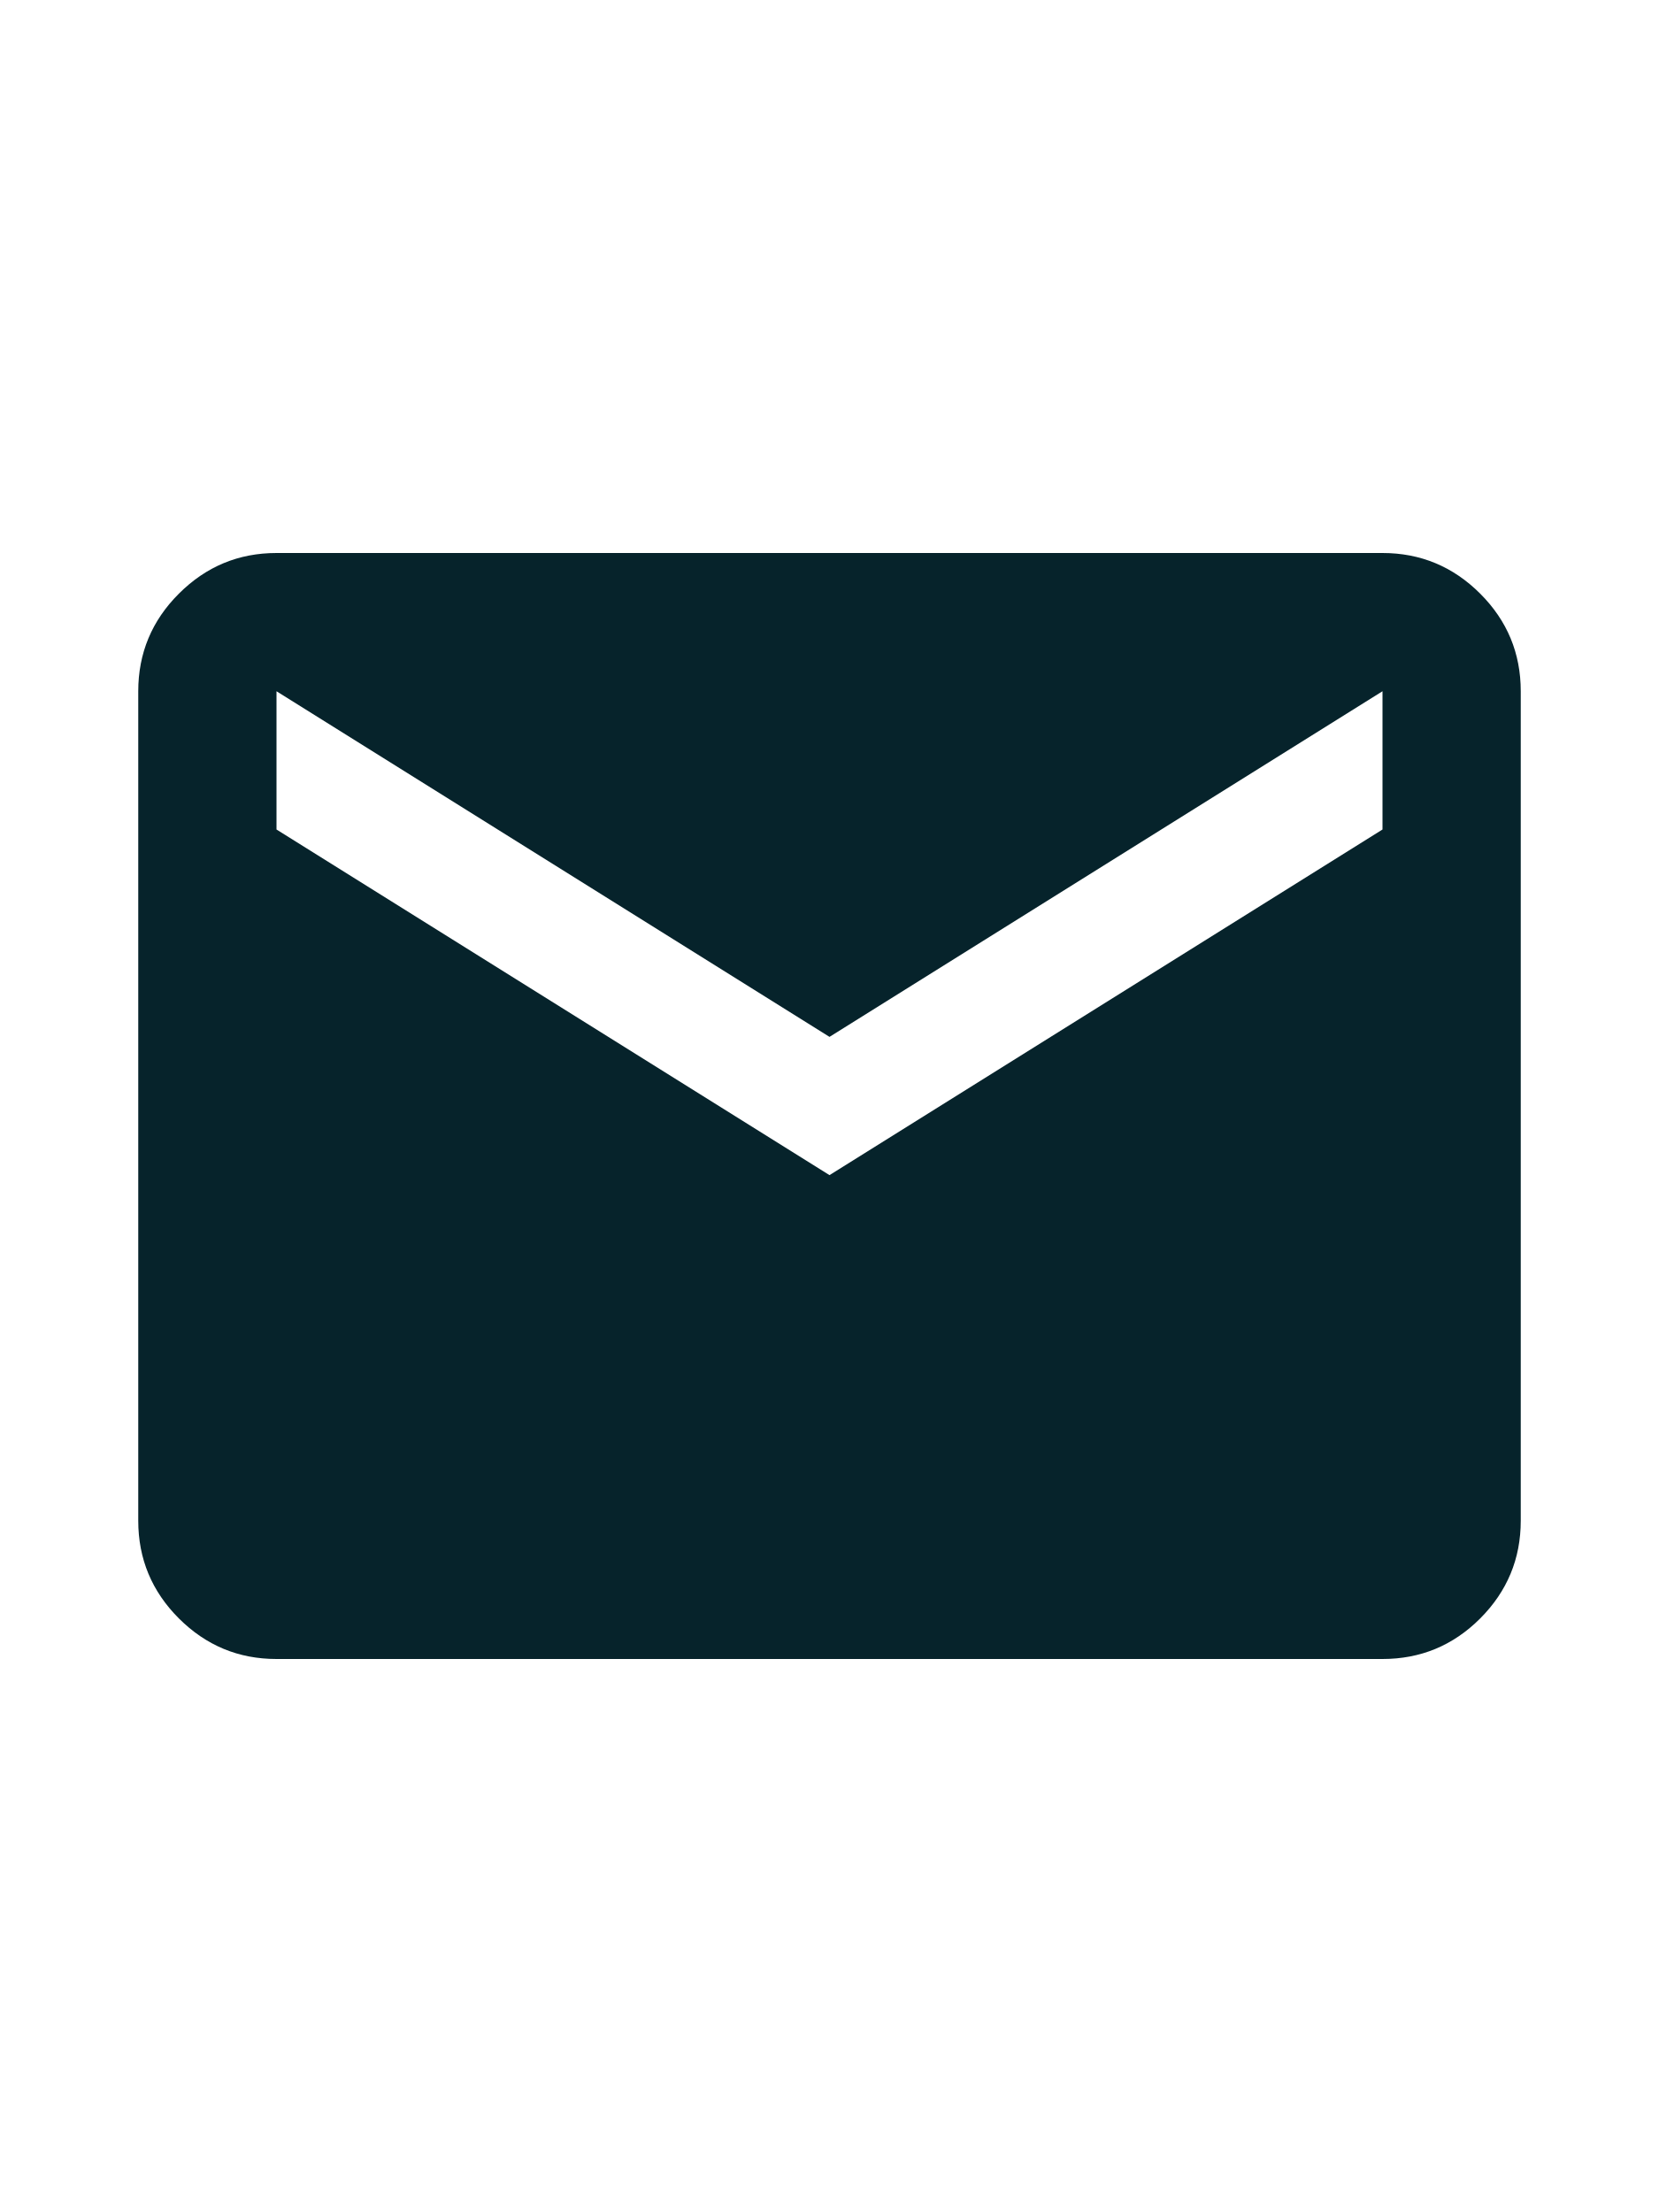
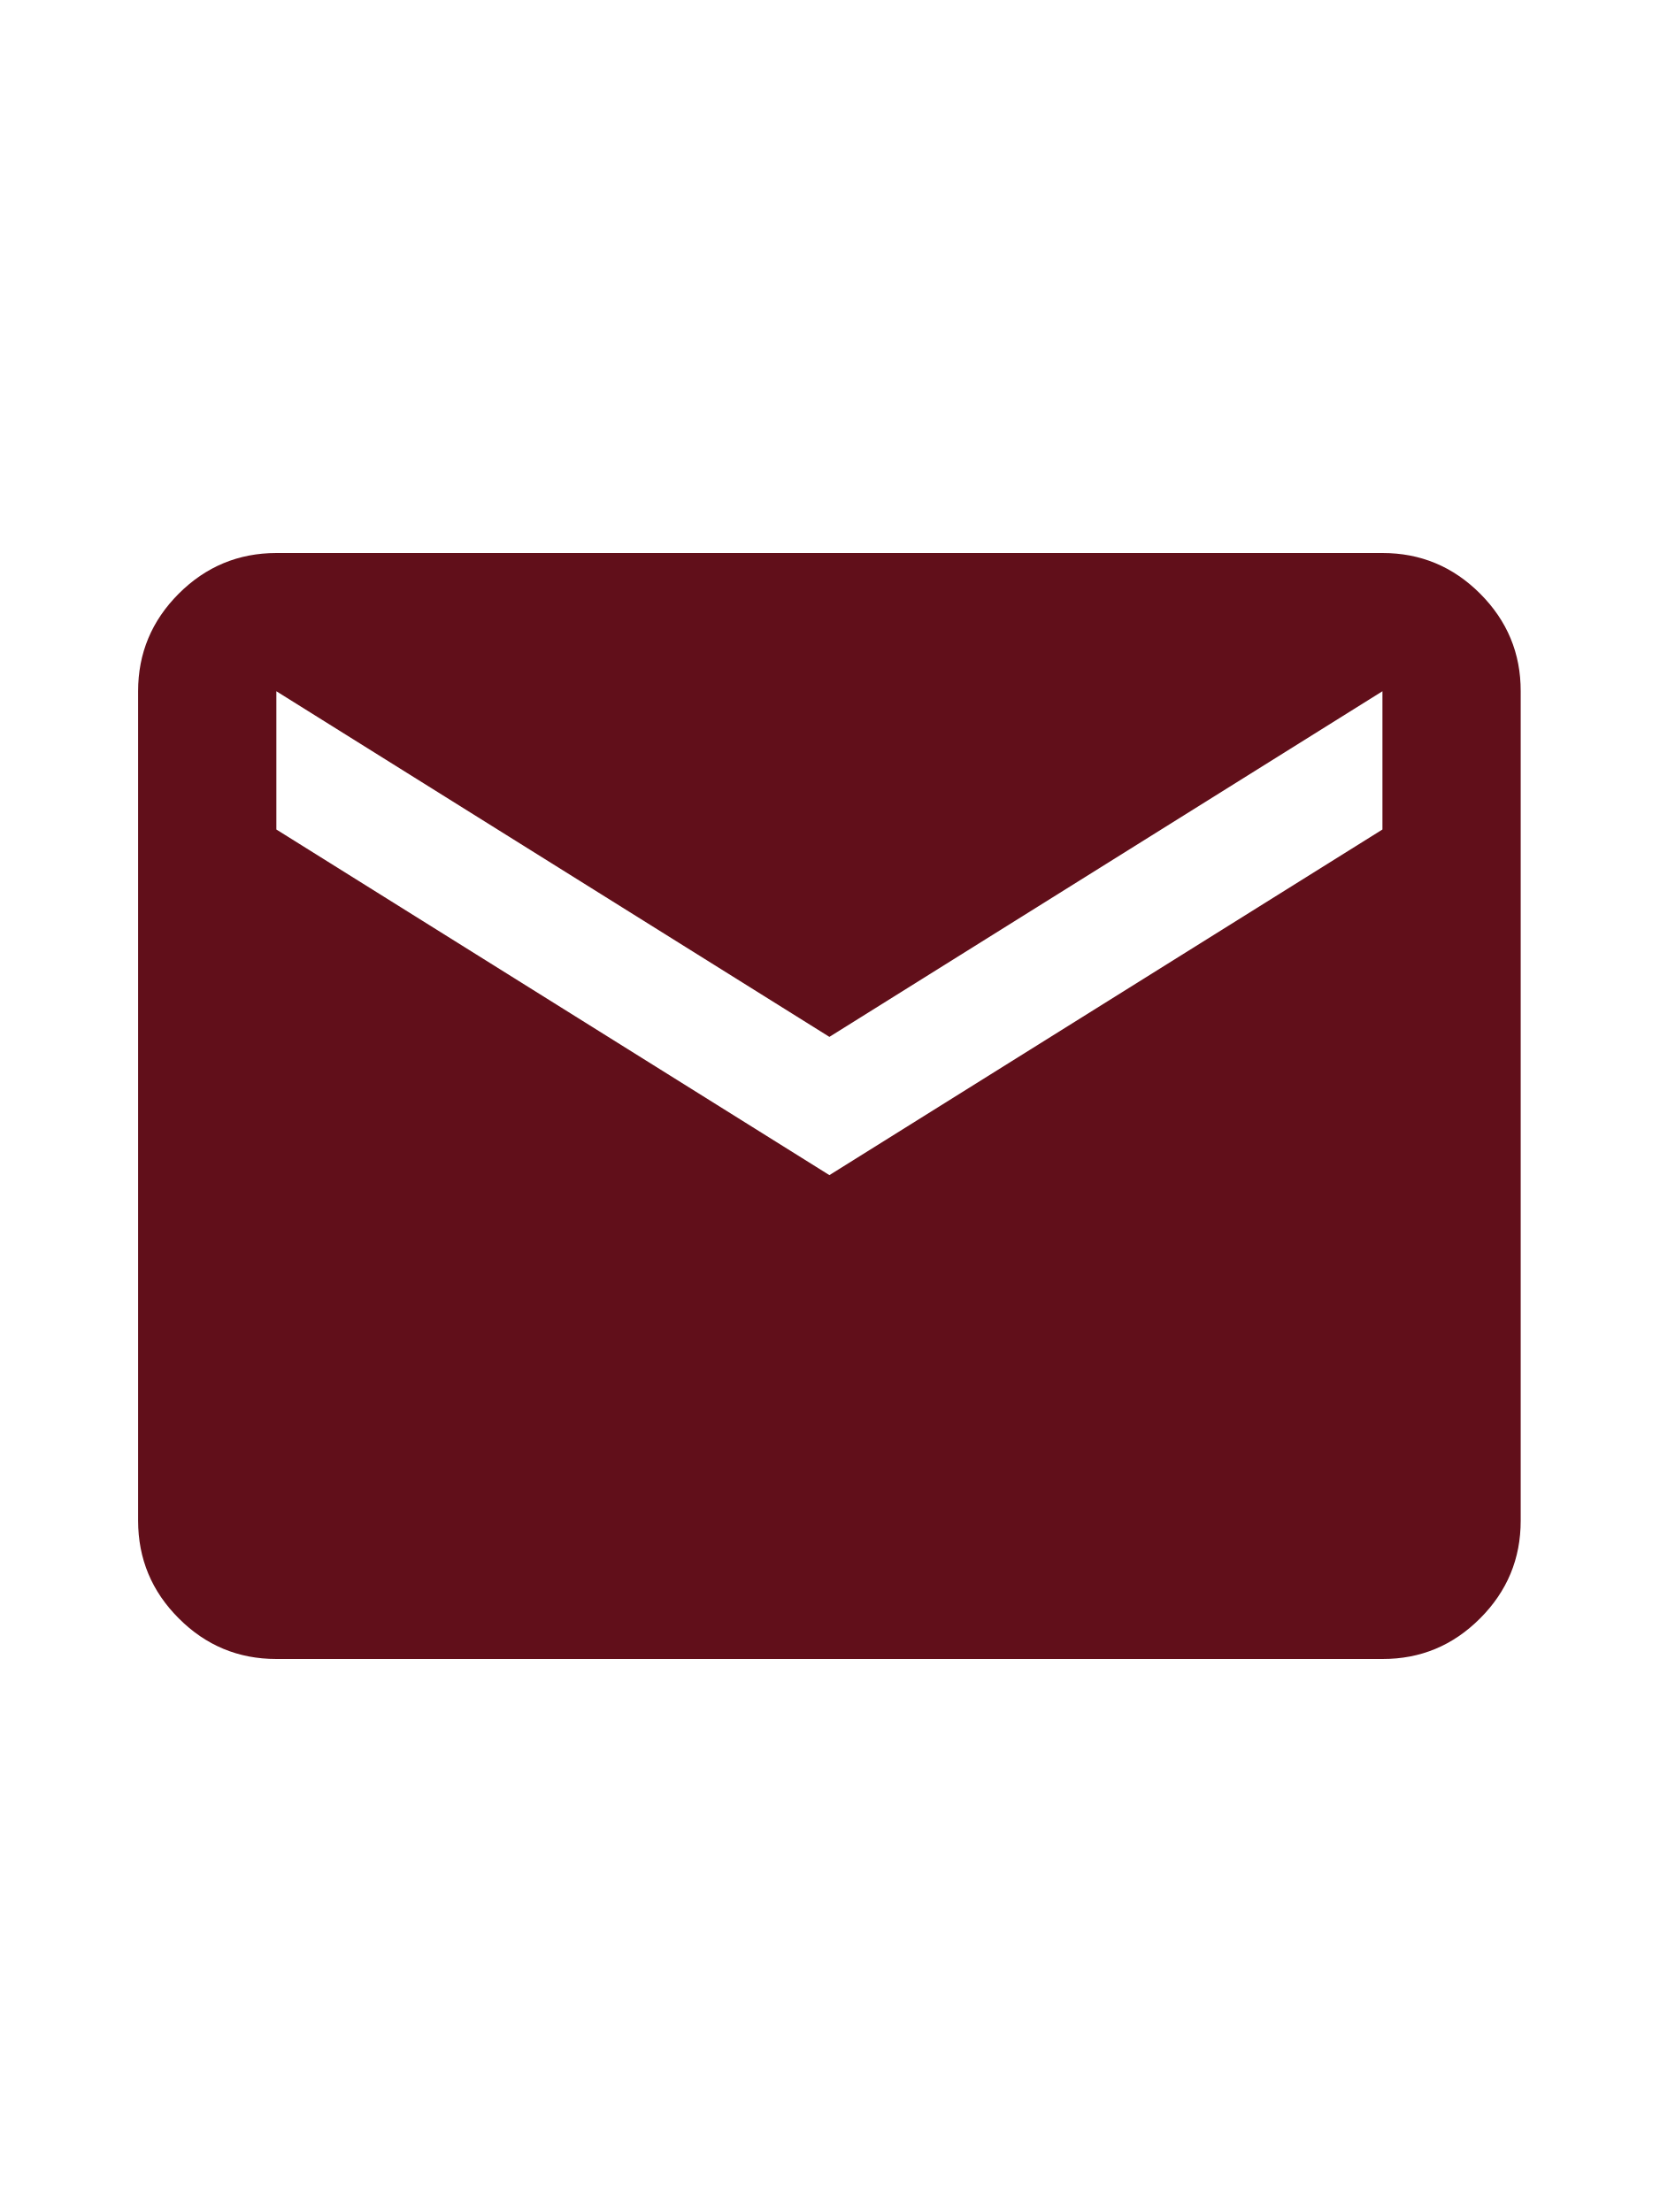
- <svg xmlns="http://www.w3.org/2000/svg" width="18" height="24" viewBox="0 0 18 24" fill="none">
-   <path d="M3 18C2.587 18 2.235 17.853 1.941 17.56C1.647 17.266 1.5 16.913 1.5 16.5V7.5C1.5 7.088 1.647 6.734 1.941 6.441C2.235 6.147 2.588 6 3 6H15C15.412 6 15.766 6.147 16.06 6.441C16.354 6.735 16.5 7.088 16.5 7.5V16.5C16.5 16.913 16.353 17.266 16.06 17.56C15.766 17.854 15.413 18 15 18H3ZM9 12.75L15 9V7.5L9 11.25L3 7.5V9L9 12.75Z" fill="#06232B" />
+ <svg xmlns="http://www.w3.org/2000/svg" width="21" height="28" viewBox="0 0 21 28" fill="none">
+   <path d="M3.498 21C3.017 21 2.605 20.829 2.263 20.486C1.92 20.144 1.749 19.732 1.748 19.25V8.75C1.748 8.269 1.92 7.857 2.263 7.514C2.606 7.172 3.017 7.001 3.498 7H17.498C17.979 7 18.391 7.171 18.734 7.514C19.077 7.857 19.249 8.269 19.248 8.75V19.25C19.248 19.731 19.077 20.143 18.734 20.486C18.392 20.829 17.98 21.001 17.498 21H3.498ZM10.498 14.875L17.498 10.5V8.75L10.498 13.125L3.498 8.75V10.5L10.498 14.875Z" fill="#610F1A" />
</svg>
